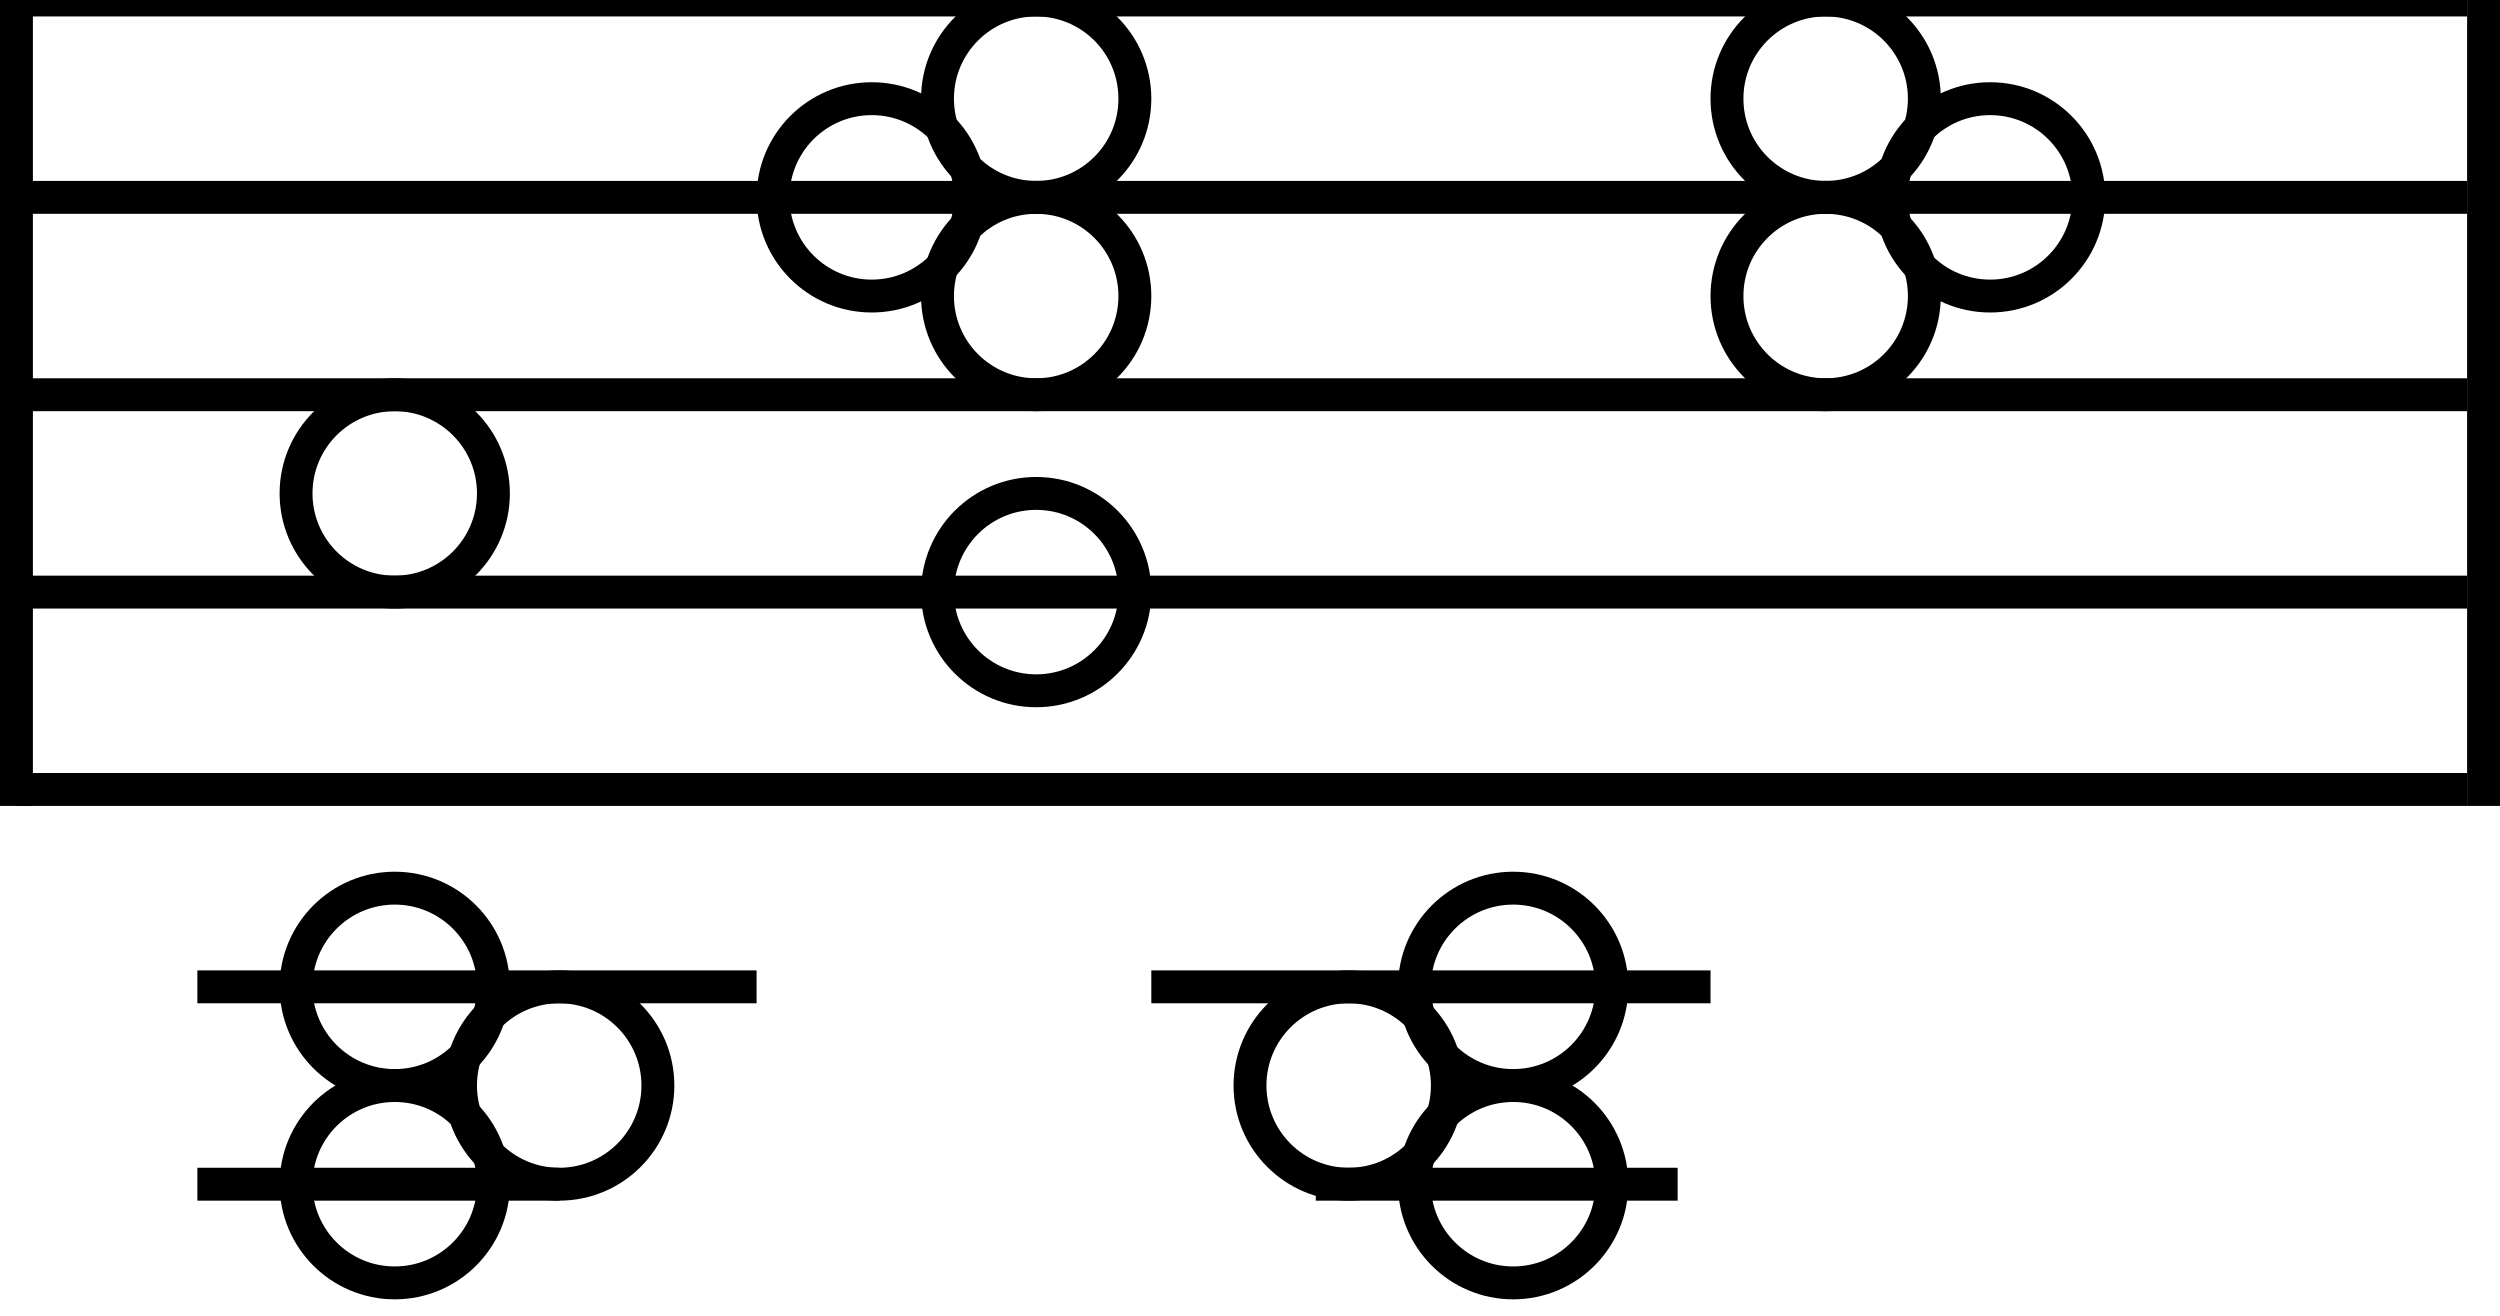
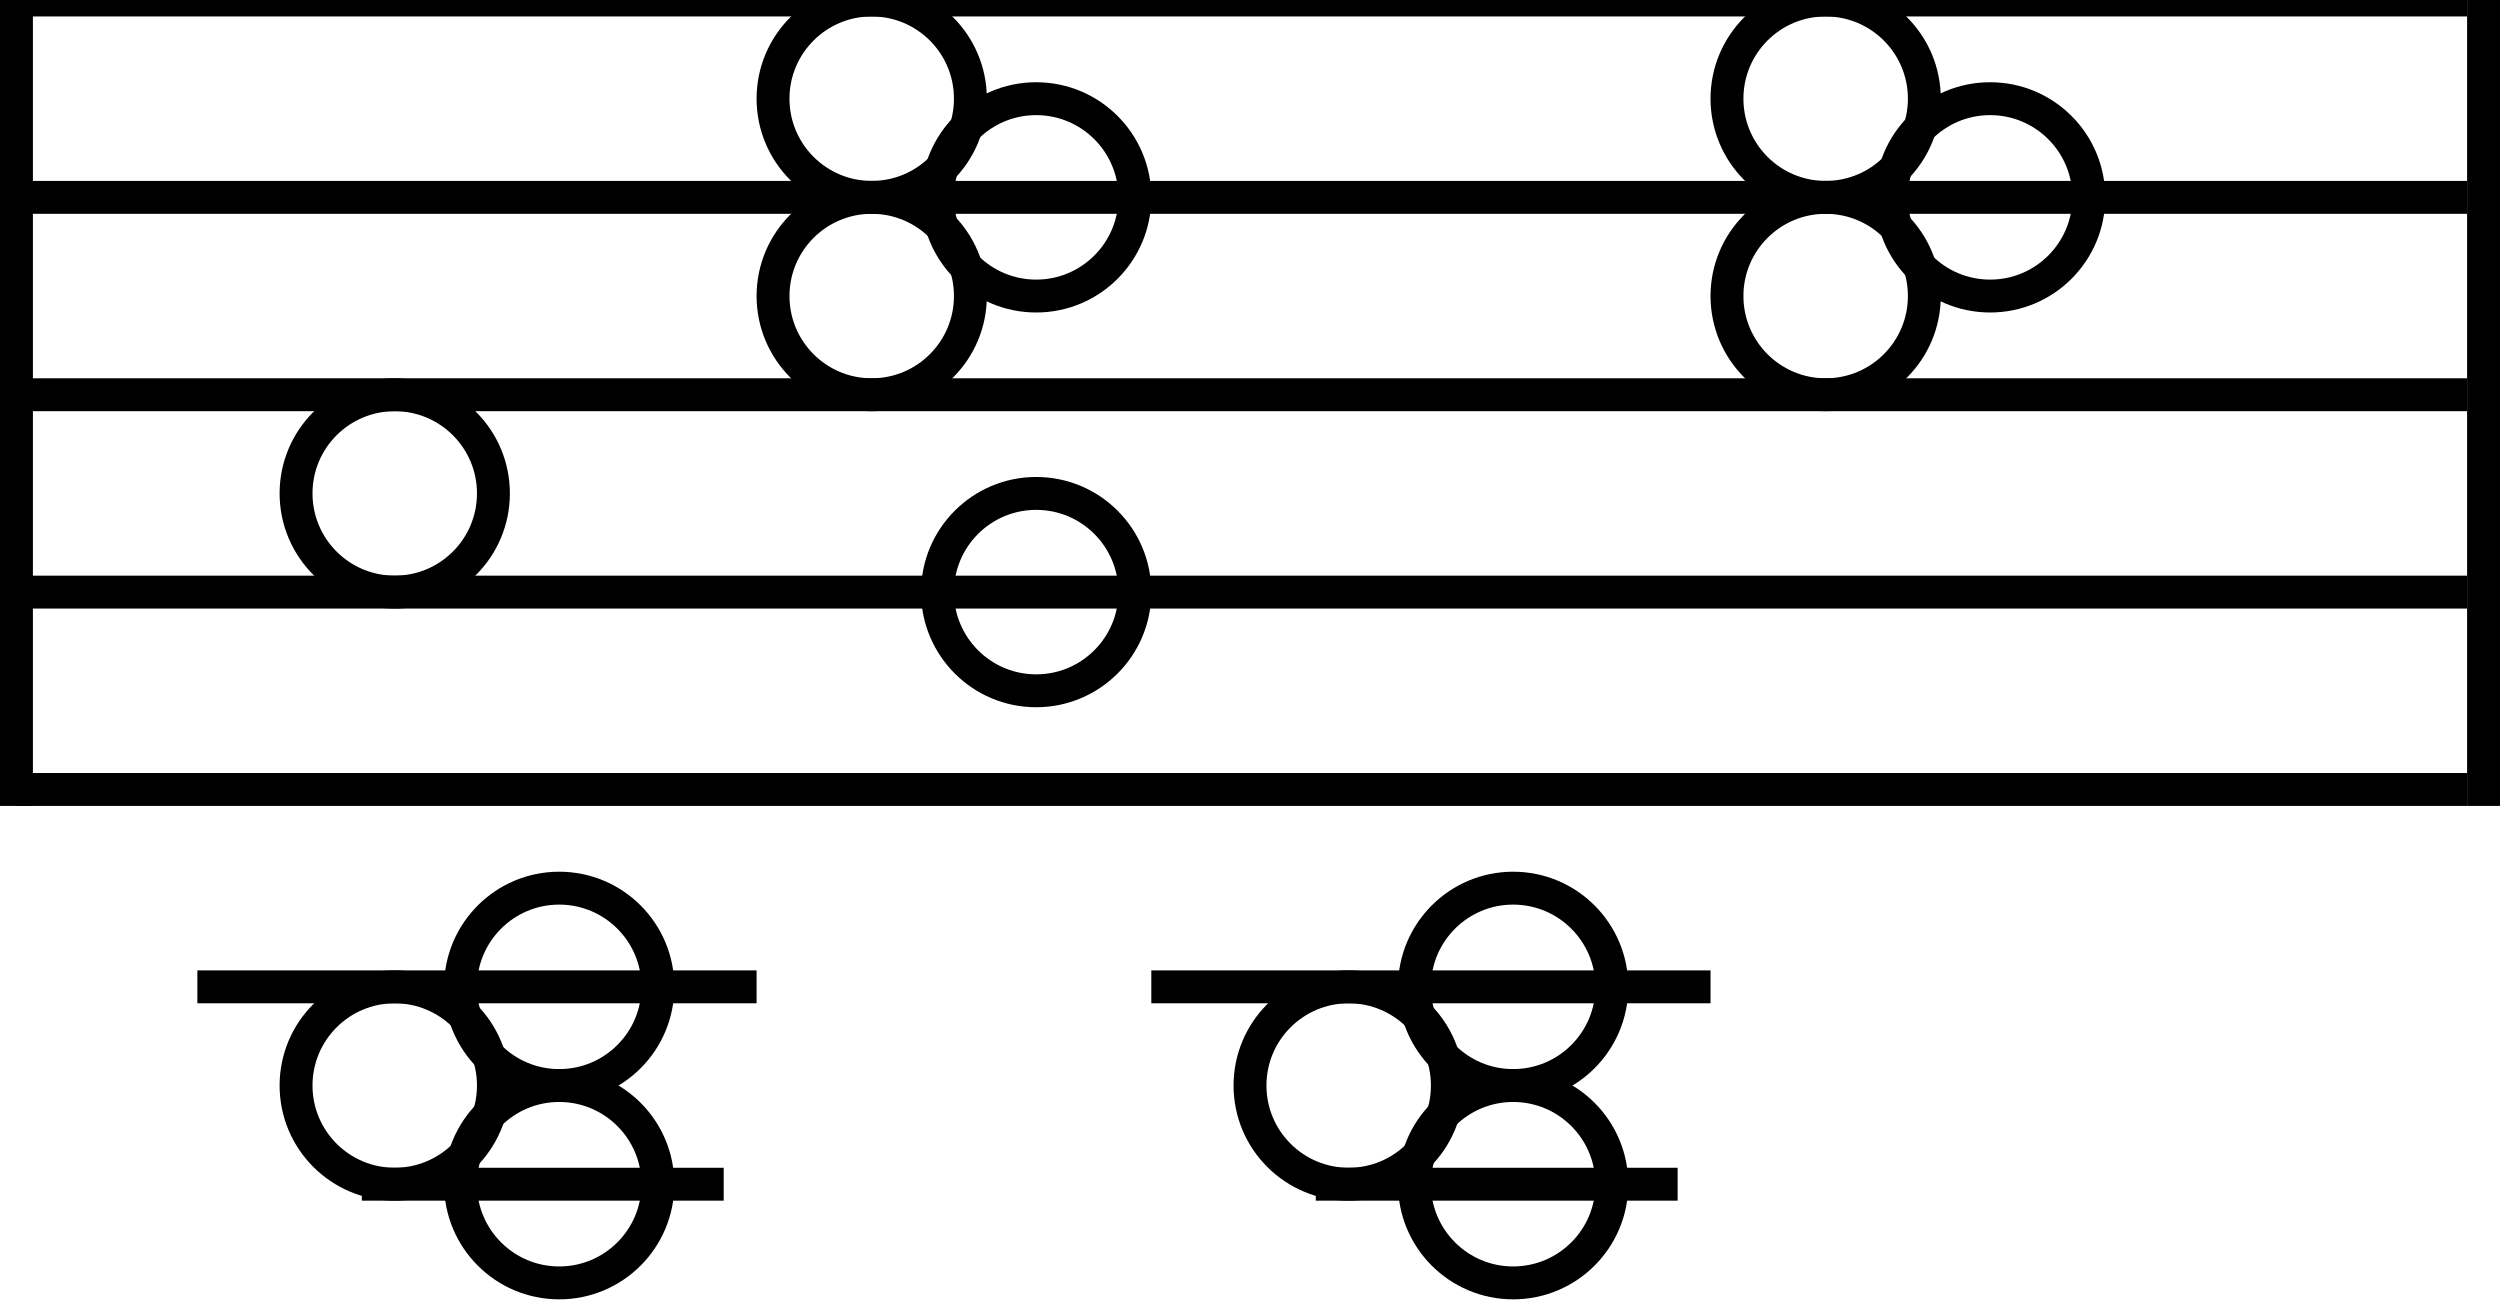
<svg xmlns="http://www.w3.org/2000/svg">
  <ellipse cx="24" cy="30" fill="transparent" rx="6" ry="6" stroke="#000" stroke-width="2" />
-   <ellipse cx="24" cy="60" fill="transparent" rx="6" ry="6" stroke="#000" stroke-width="2" />
-   <ellipse cx="34" cy="66" fill="transparent" rx="6" ry="6" stroke="#000" stroke-width="2" />
-   <ellipse cx="24" cy="72" fill="transparent" rx="6" ry="6" stroke="#000" stroke-width="2" />
+   <ellipse cx="34" cy="60" fill="transparent" rx="6" ry="6" stroke="#000" stroke-width="2" />
+   <ellipse cx="24" cy="66" fill="transparent" rx="6" ry="6" stroke="#000" stroke-width="2" />
+   <ellipse cx="34" cy="72" fill="transparent" rx="6" ry="6" stroke="#000" stroke-width="2" />
  <line stroke="#000" stroke-width="2" x1="12" x2="46" y1="60" y2="60" />
-   <line stroke="#000" stroke-width="2" x1="12" x2="34" y1="72" y2="72" />
+   <line stroke="#000" stroke-width="2" x1="22" x2="44" y1="72" y2="72" />
  <ellipse cx="63" cy="36" fill="transparent" rx="6" ry="6" stroke="#000" stroke-width="2" />
-   <ellipse cx="63" cy="6" fill="transparent" rx="6" ry="6" stroke="#000" stroke-width="2" />
-   <ellipse cx="53" cy="12" fill="transparent" rx="6" ry="6" stroke="#000" stroke-width="2" />
-   <ellipse cx="63" cy="18" fill="transparent" rx="6" ry="6" stroke="#000" stroke-width="2" />
+   <ellipse cx="53" cy="6" fill="transparent" rx="6" ry="6" stroke="#000" stroke-width="2" />
+   <ellipse cx="63" cy="12" fill="transparent" rx="6" ry="6" stroke="#000" stroke-width="2" />
+   <ellipse cx="53" cy="18" fill="transparent" rx="6" ry="6" stroke="#000" stroke-width="2" />
  <ellipse cx="92" cy="60" fill="transparent" rx="6" ry="6" stroke="#000" stroke-width="2" />
  <ellipse cx="82" cy="66" fill="transparent" rx="6" ry="6" stroke="#000" stroke-width="2" />
  <ellipse cx="92" cy="72" fill="transparent" rx="6" ry="6" stroke="#000" stroke-width="2" />
  <line stroke="#000" stroke-width="2" x1="70" x2="104" y1="60" y2="60" />
  <line stroke="#000" stroke-width="2" x1="80" x2="102" y1="72" y2="72" />
  <ellipse cx="111" cy="6" fill="transparent" rx="6" ry="6" stroke="#000" stroke-width="2" />
  <ellipse cx="121" cy="12" fill="transparent" rx="6" ry="6" stroke="#000" stroke-width="2" />
  <ellipse cx="111" cy="18" fill="transparent" rx="6" ry="6" stroke="#000" stroke-width="2" />
  <line stroke="#000" stroke-width="2" x1="1" x2="150" y1="0" y2="0" />
  <line stroke="#000" stroke-width="2" x1="1" x2="150" y1="12" y2="12" />
  <line stroke="#000" stroke-width="2" x1="1" x2="150" y1="24" y2="24" />
  <line stroke="#000" stroke-width="2" x1="1" x2="150" y1="36" y2="36" />
  <line stroke="#000" stroke-width="2" x1="1" x2="150" y1="48" y2="48" />
  <line stroke="#000" stroke-width="2" x1="1" x2="1" y1="0" y2="49" />
  <line stroke="#000" stroke-width="2" x1="151" x2="151" y1="0" y2="49" />
</svg>
